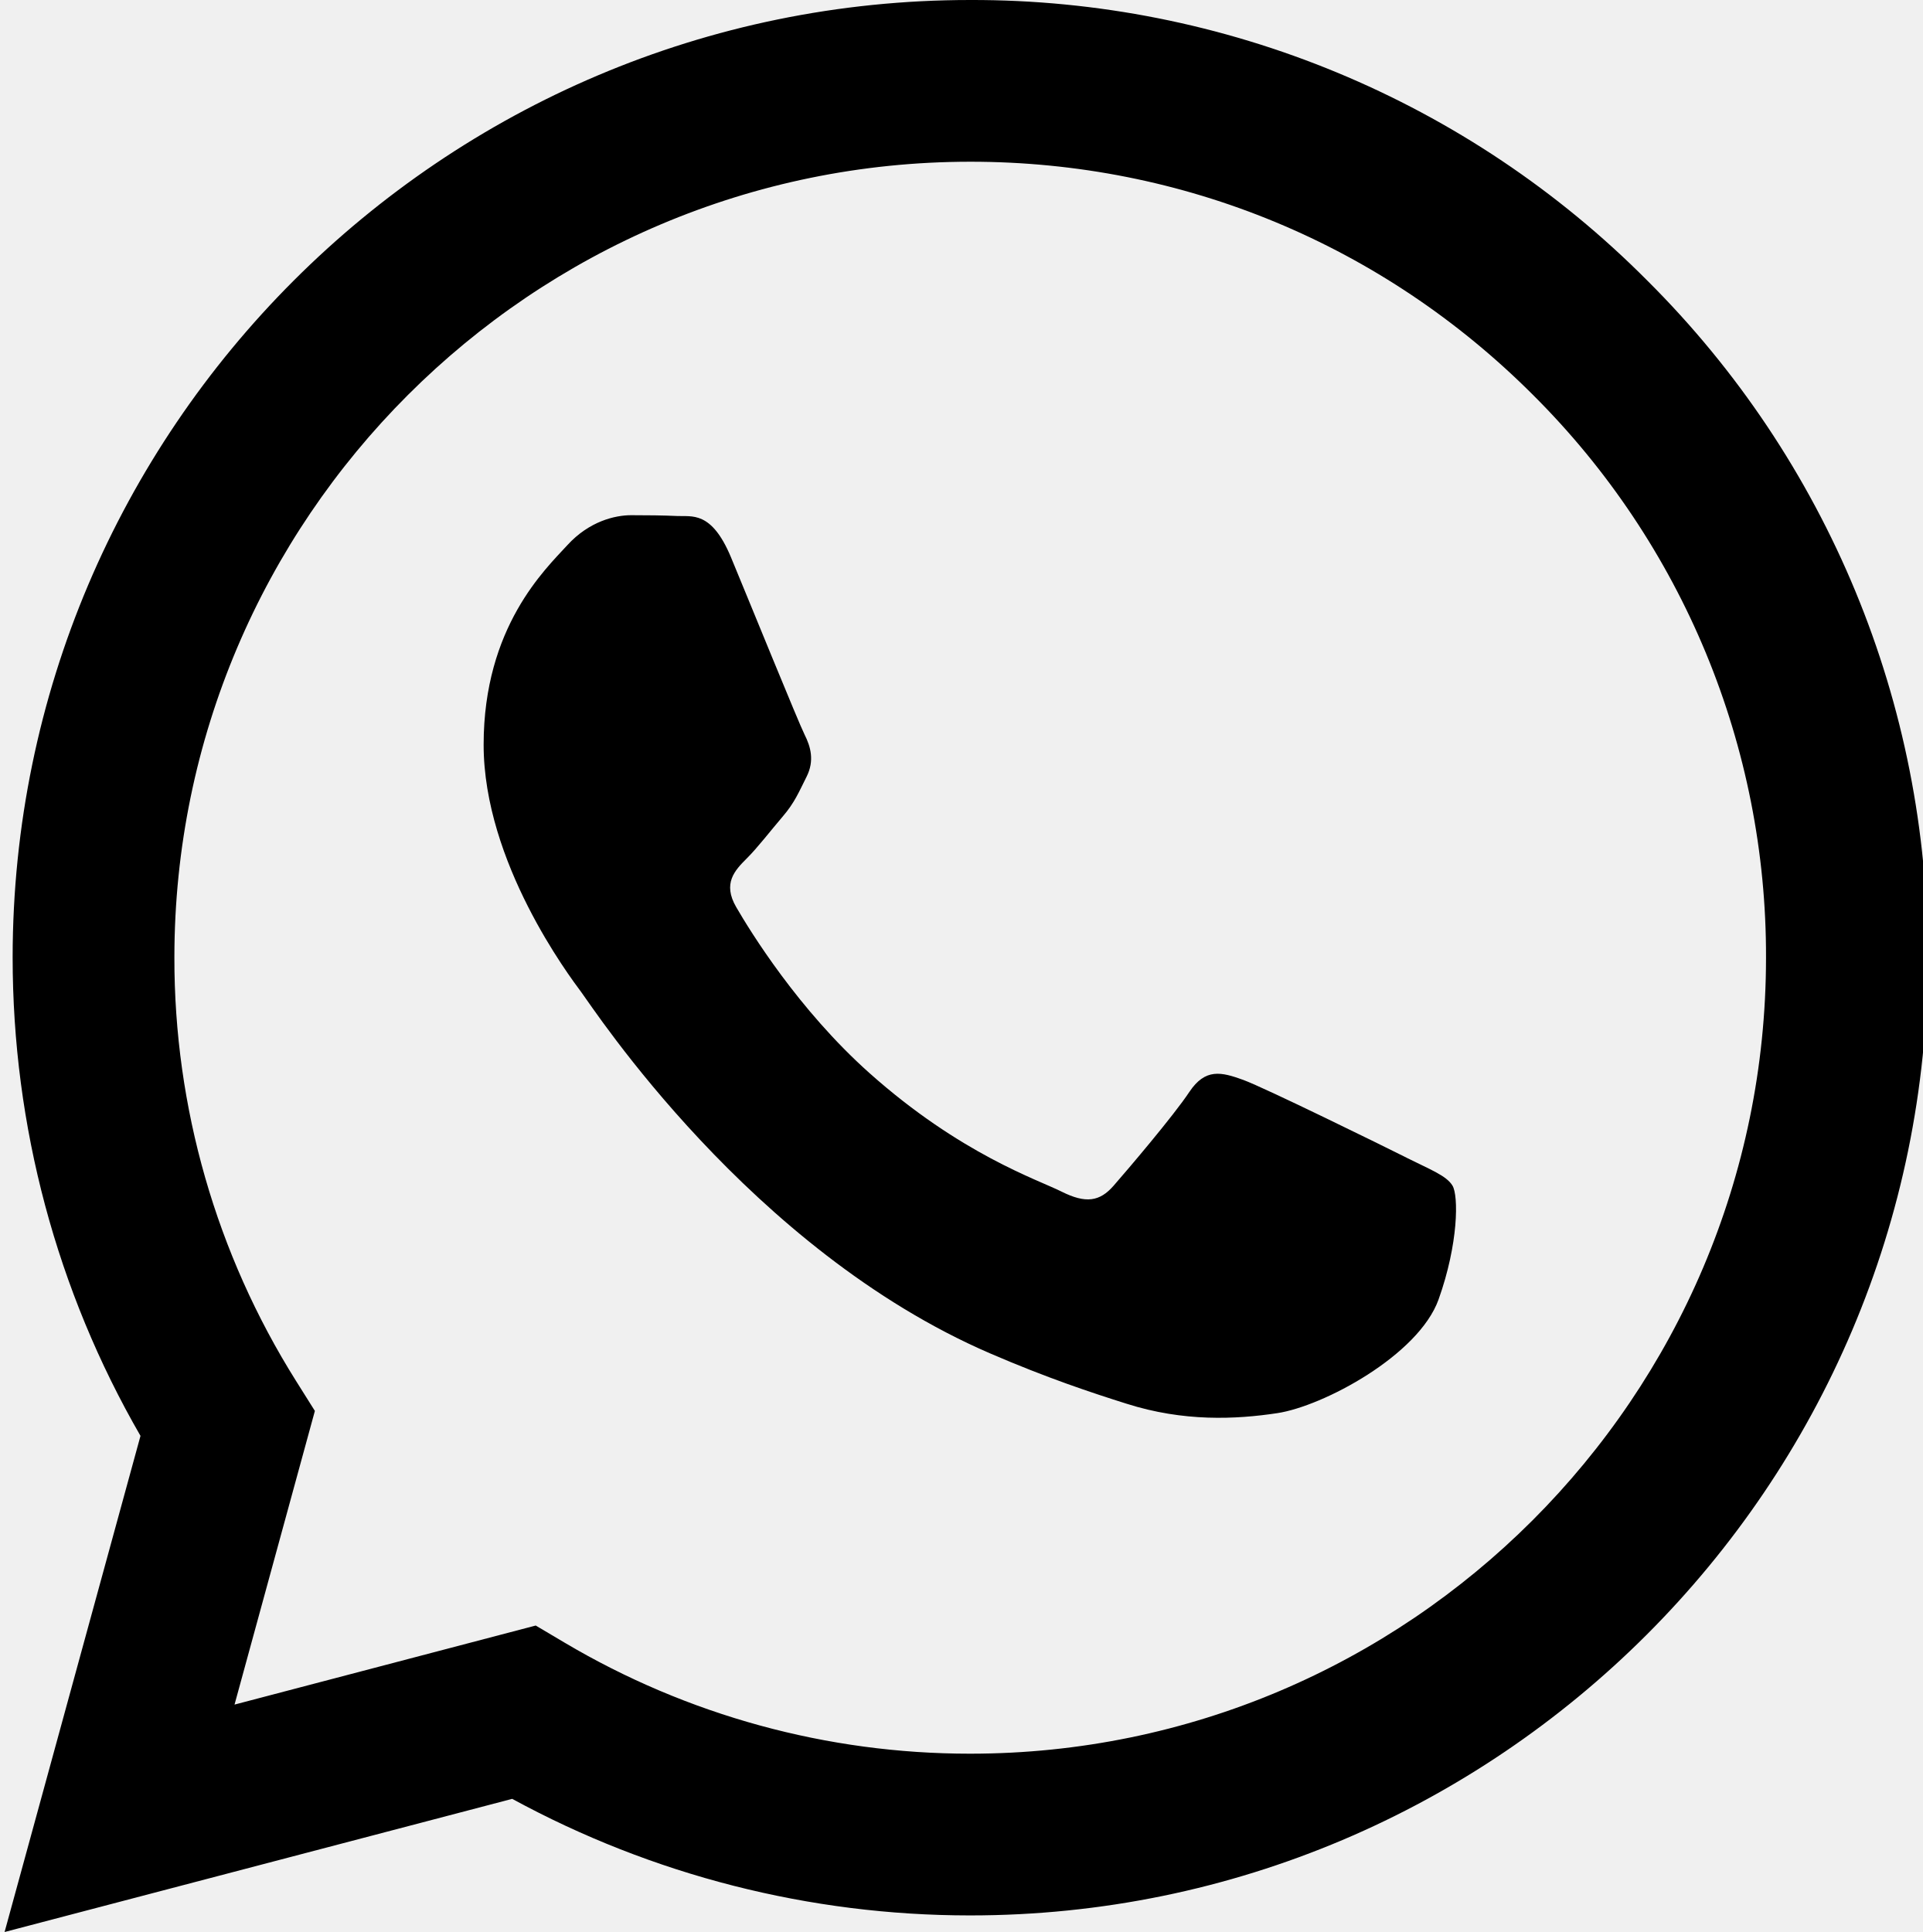
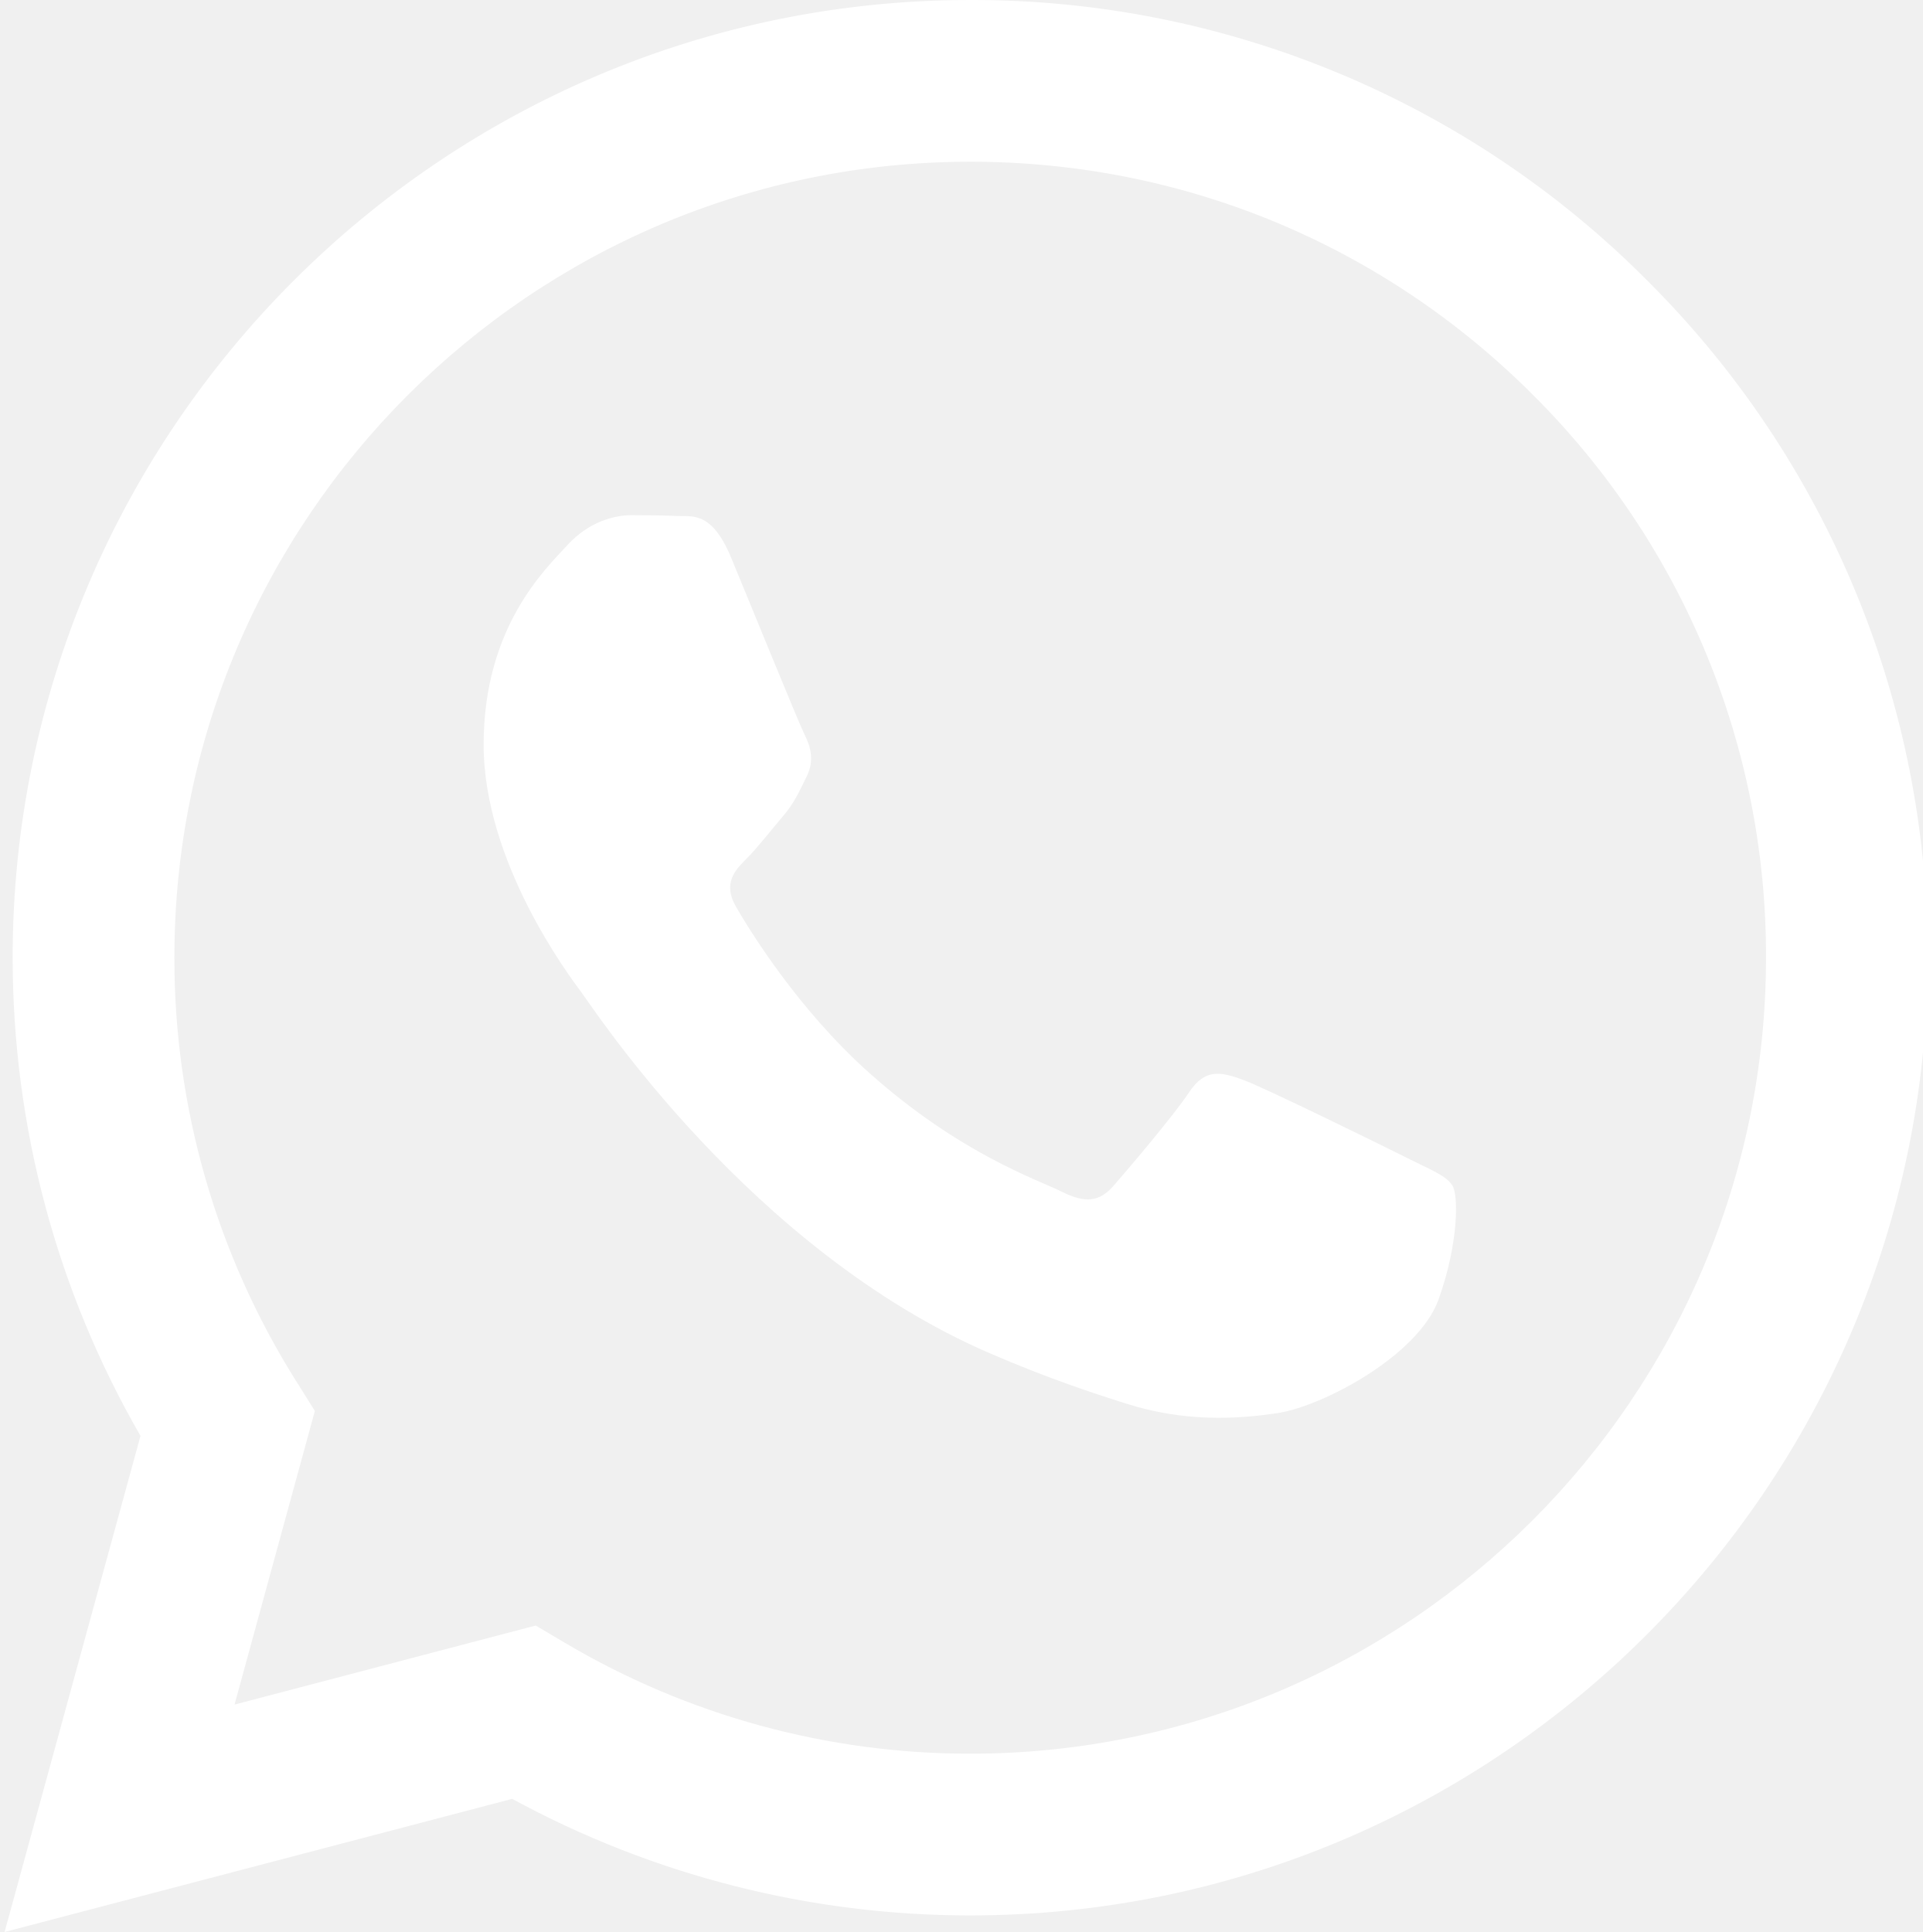
- <svg xmlns="http://www.w3.org/2000/svg" class="w-8 h-8" fill="currentColor">
-   <path d="M17.472 14.382c-.297-.149-1.758-.867-2.03-.967-.273-.099-.471-.148-.67.15-.197.297-.767.966-.94 1.164-.173.199-.347.223-.644.075-.297-.15-1.255-.463-2.39-1.475-.883-.788-1.48-1.761-1.653-2.059-.173-.297-.018-.458.13-.606.134-.133.298-.347.446-.52.149-.174.198-.298.298-.497.099-.198.05-.371-.025-.52-.075-.149-.669-1.612-.916-2.207-.242-.579-.487-.5-.669-.51-.173-.008-.371-.01-.57-.01-.198 0-.52.074-.792.372-.272.297-1.04 1.016-1.04 2.479 0 1.462 1.065 2.875 1.213 3.074.149.198 2.096 3.2 5.077 4.487.709.306 1.262.489 1.694.625.712.227 1.36.195 1.871.118.571-.085 1.758-.719 2.006-1.413.248-.694.248-1.289.173-1.413-.074-.124-.272-.198-.57-.347m-5.421 7.403h-.004a9.87 9.87 0 01-5.031-1.378l-.361-.214-3.741.982.998-3.648-.235-.374a9.86 9.86 0 01-1.51-5.26c.001-5.45 4.436-9.884 9.888-9.884 2.64 0 5.122 1.03 6.988 2.898a9.825 9.825 0 012.893 6.994c-.003 5.45-4.437 9.884-9.885 9.884m8.413-18.297A11.815 11.815 0 0012.05 0C5.495 0 .16 5.335.157 11.892c0 2.096.547 4.142 1.588 5.945L.057 24l6.305-1.654a11.882 11.882 0 005.683 1.448h.005c6.554 0 11.89-5.335 11.893-11.893a11.821 11.821 0 00-3.48-8.413Z" />
+ <svg xmlns="http://www.w3.org/2000/svg">
+   <path fill="#fff" d="M17.472 14.382c-.297-.149-1.758-.867-2.03-.967-.273-.099-.471-.148-.67.15-.197.297-.767.966-.94 1.164-.173.199-.347.223-.644.075-.297-.15-1.255-.463-2.39-1.475-.883-.788-1.48-1.761-1.653-2.059-.173-.297-.018-.458.13-.606.134-.133.298-.347.446-.52.149-.174.198-.298.298-.497.099-.198.05-.371-.025-.52-.075-.149-.669-1.612-.916-2.207-.242-.579-.487-.5-.669-.51-.173-.008-.371-.01-.57-.01-.198 0-.52.074-.792.372-.272.297-1.04 1.016-1.04 2.479 0 1.462 1.065 2.875 1.213 3.074.149.198 2.096 3.2 5.077 4.487.709.306 1.262.489 1.694.625.712.227 1.36.195 1.871.118.571-.085 1.758-.719 2.006-1.413.248-.694.248-1.289.173-1.413-.074-.124-.272-.198-.57-.347m-5.421 7.403h-.004a9.87 9.87 0 01-5.031-1.378l-.361-.214-3.741.982.998-3.648-.235-.374a9.86 9.86 0 01-1.51-5.26c.001-5.45 4.436-9.884 9.888-9.884 2.64 0 5.122 1.03 6.988 2.898a9.825 9.825 0 012.893 6.994c-.003 5.45-4.437 9.884-9.885 9.884m8.413-18.297A11.815 11.815 0 0012.05 0C5.495 0 .16 5.335.157 11.892c0 2.096.547 4.142 1.588 5.945L.057 24l6.305-1.654a11.882 11.882 0 005.683 1.448h.005c6.554 0 11.89-5.335 11.893-11.893a11.821 11.821 0 00-3.48-8.413Z" />
</svg>
